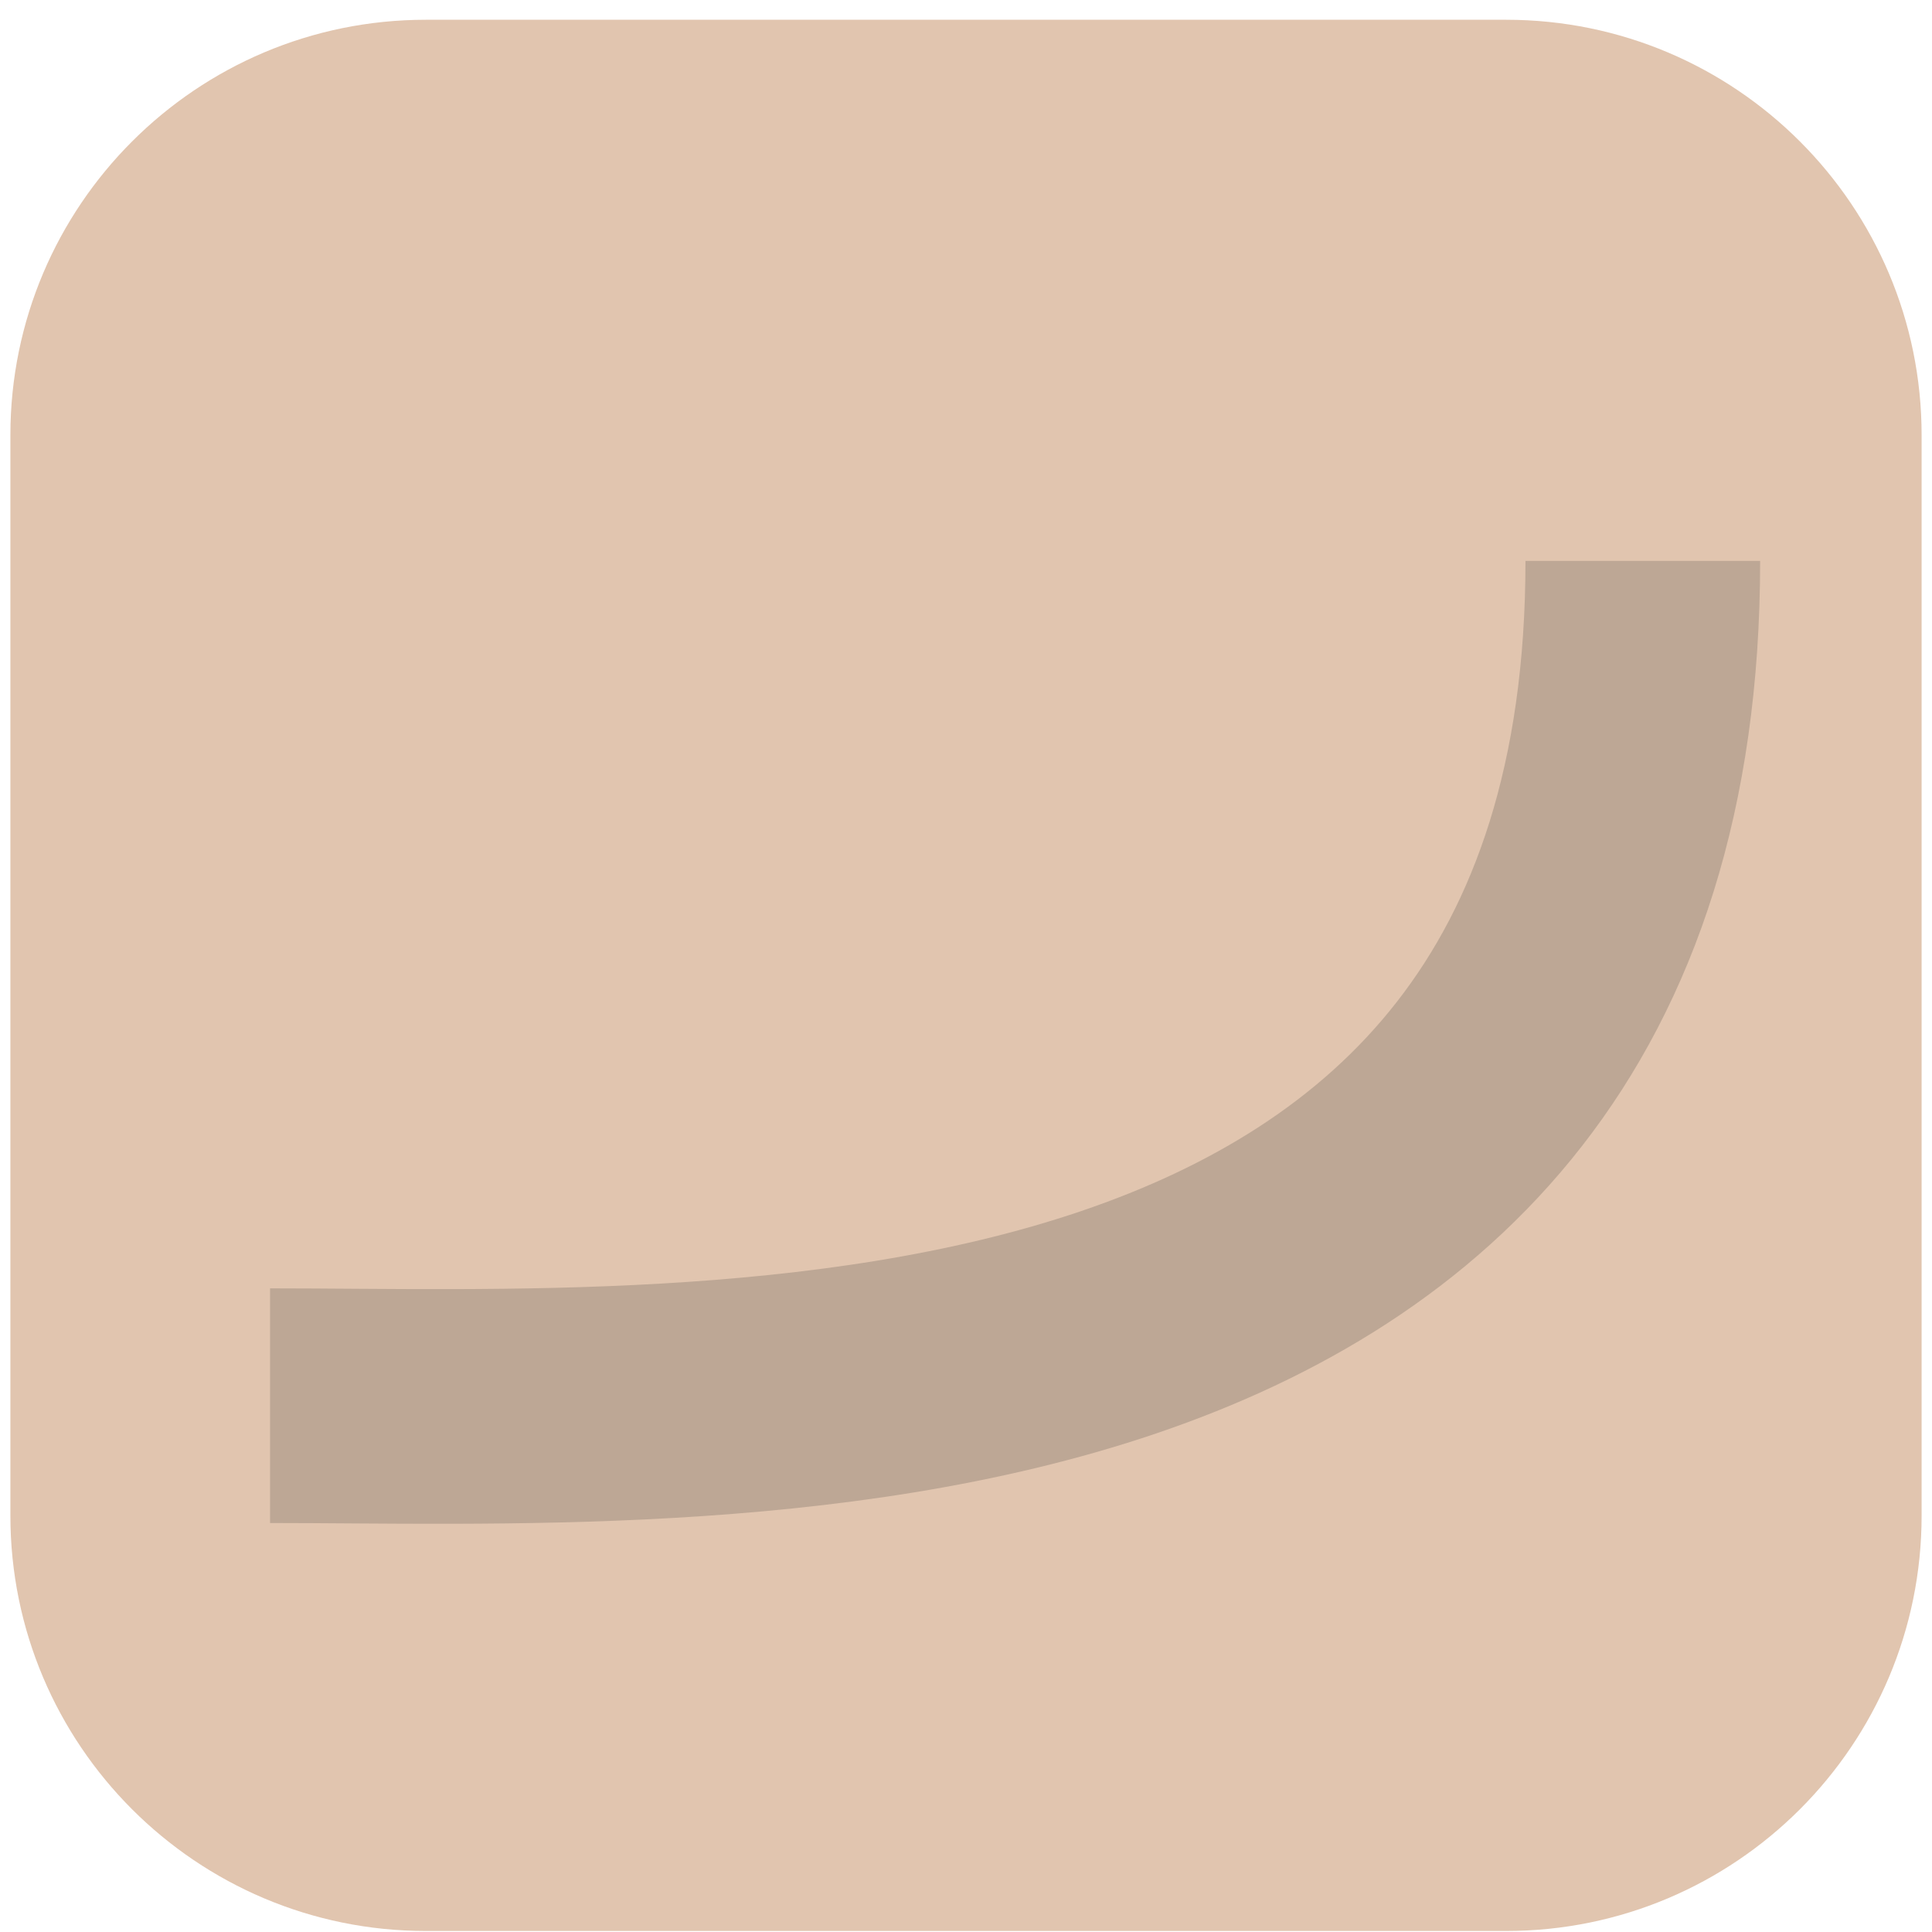
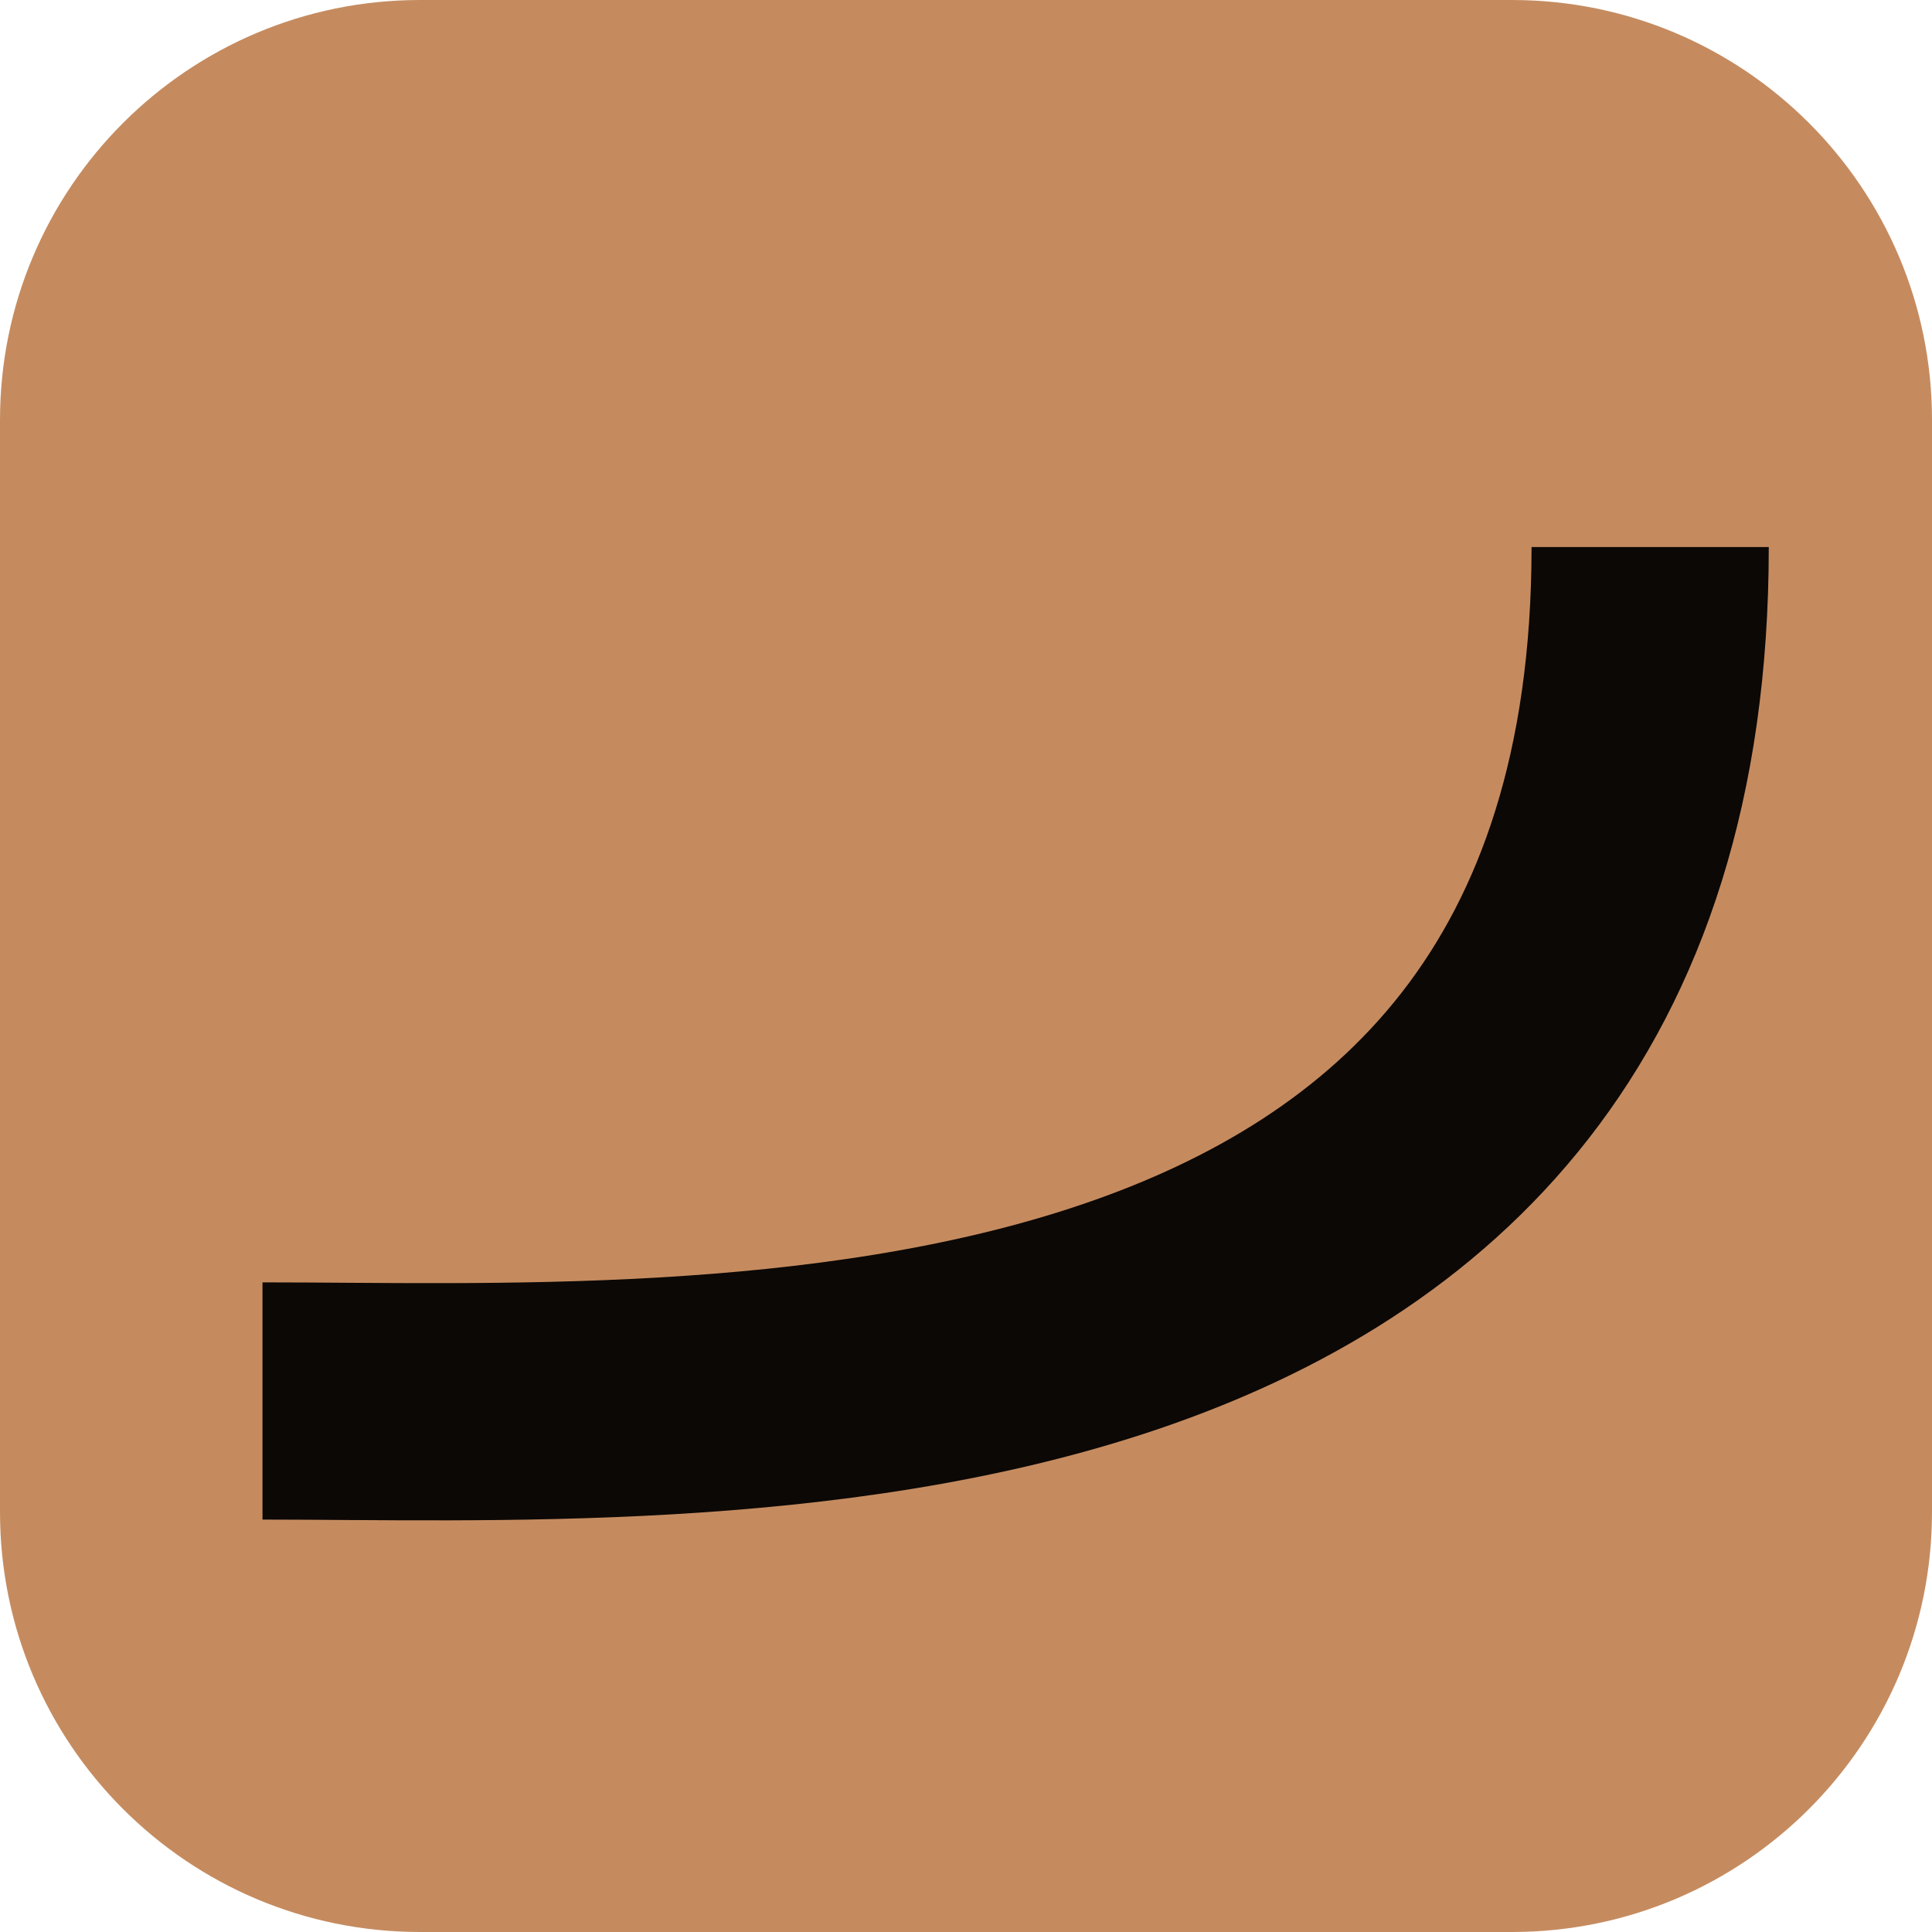
- <svg xmlns="http://www.w3.org/2000/svg" width="93" height="93" viewBox="0 0 93 93" fill="none">
-   <g id="Group 3642">
-     <rect id="Rectangle 1553" x="0.5" y="0.951" width="92" height="92" rx="20" fill="#E1C5AF" />
-     <path id="Vector 13" d="M13 67.665C33.897 67.665 79.079 70.488 79.079 27" stroke="#BDA795" stroke-width="11.296" />
-   </g>
+ <svg xmlns="http://www.w3.org/2000/svg" width="92" height="92" viewBox="0 0 92 92" fill="none">
+   <rect width="92" height="92" rx="20" fill="#C58B5F" />
+   <path d="M12.5 66.713C33.397 66.713 78.579 69.537 78.579 26.049" stroke="#0C0806" stroke-width="11.296" />
</svg>
